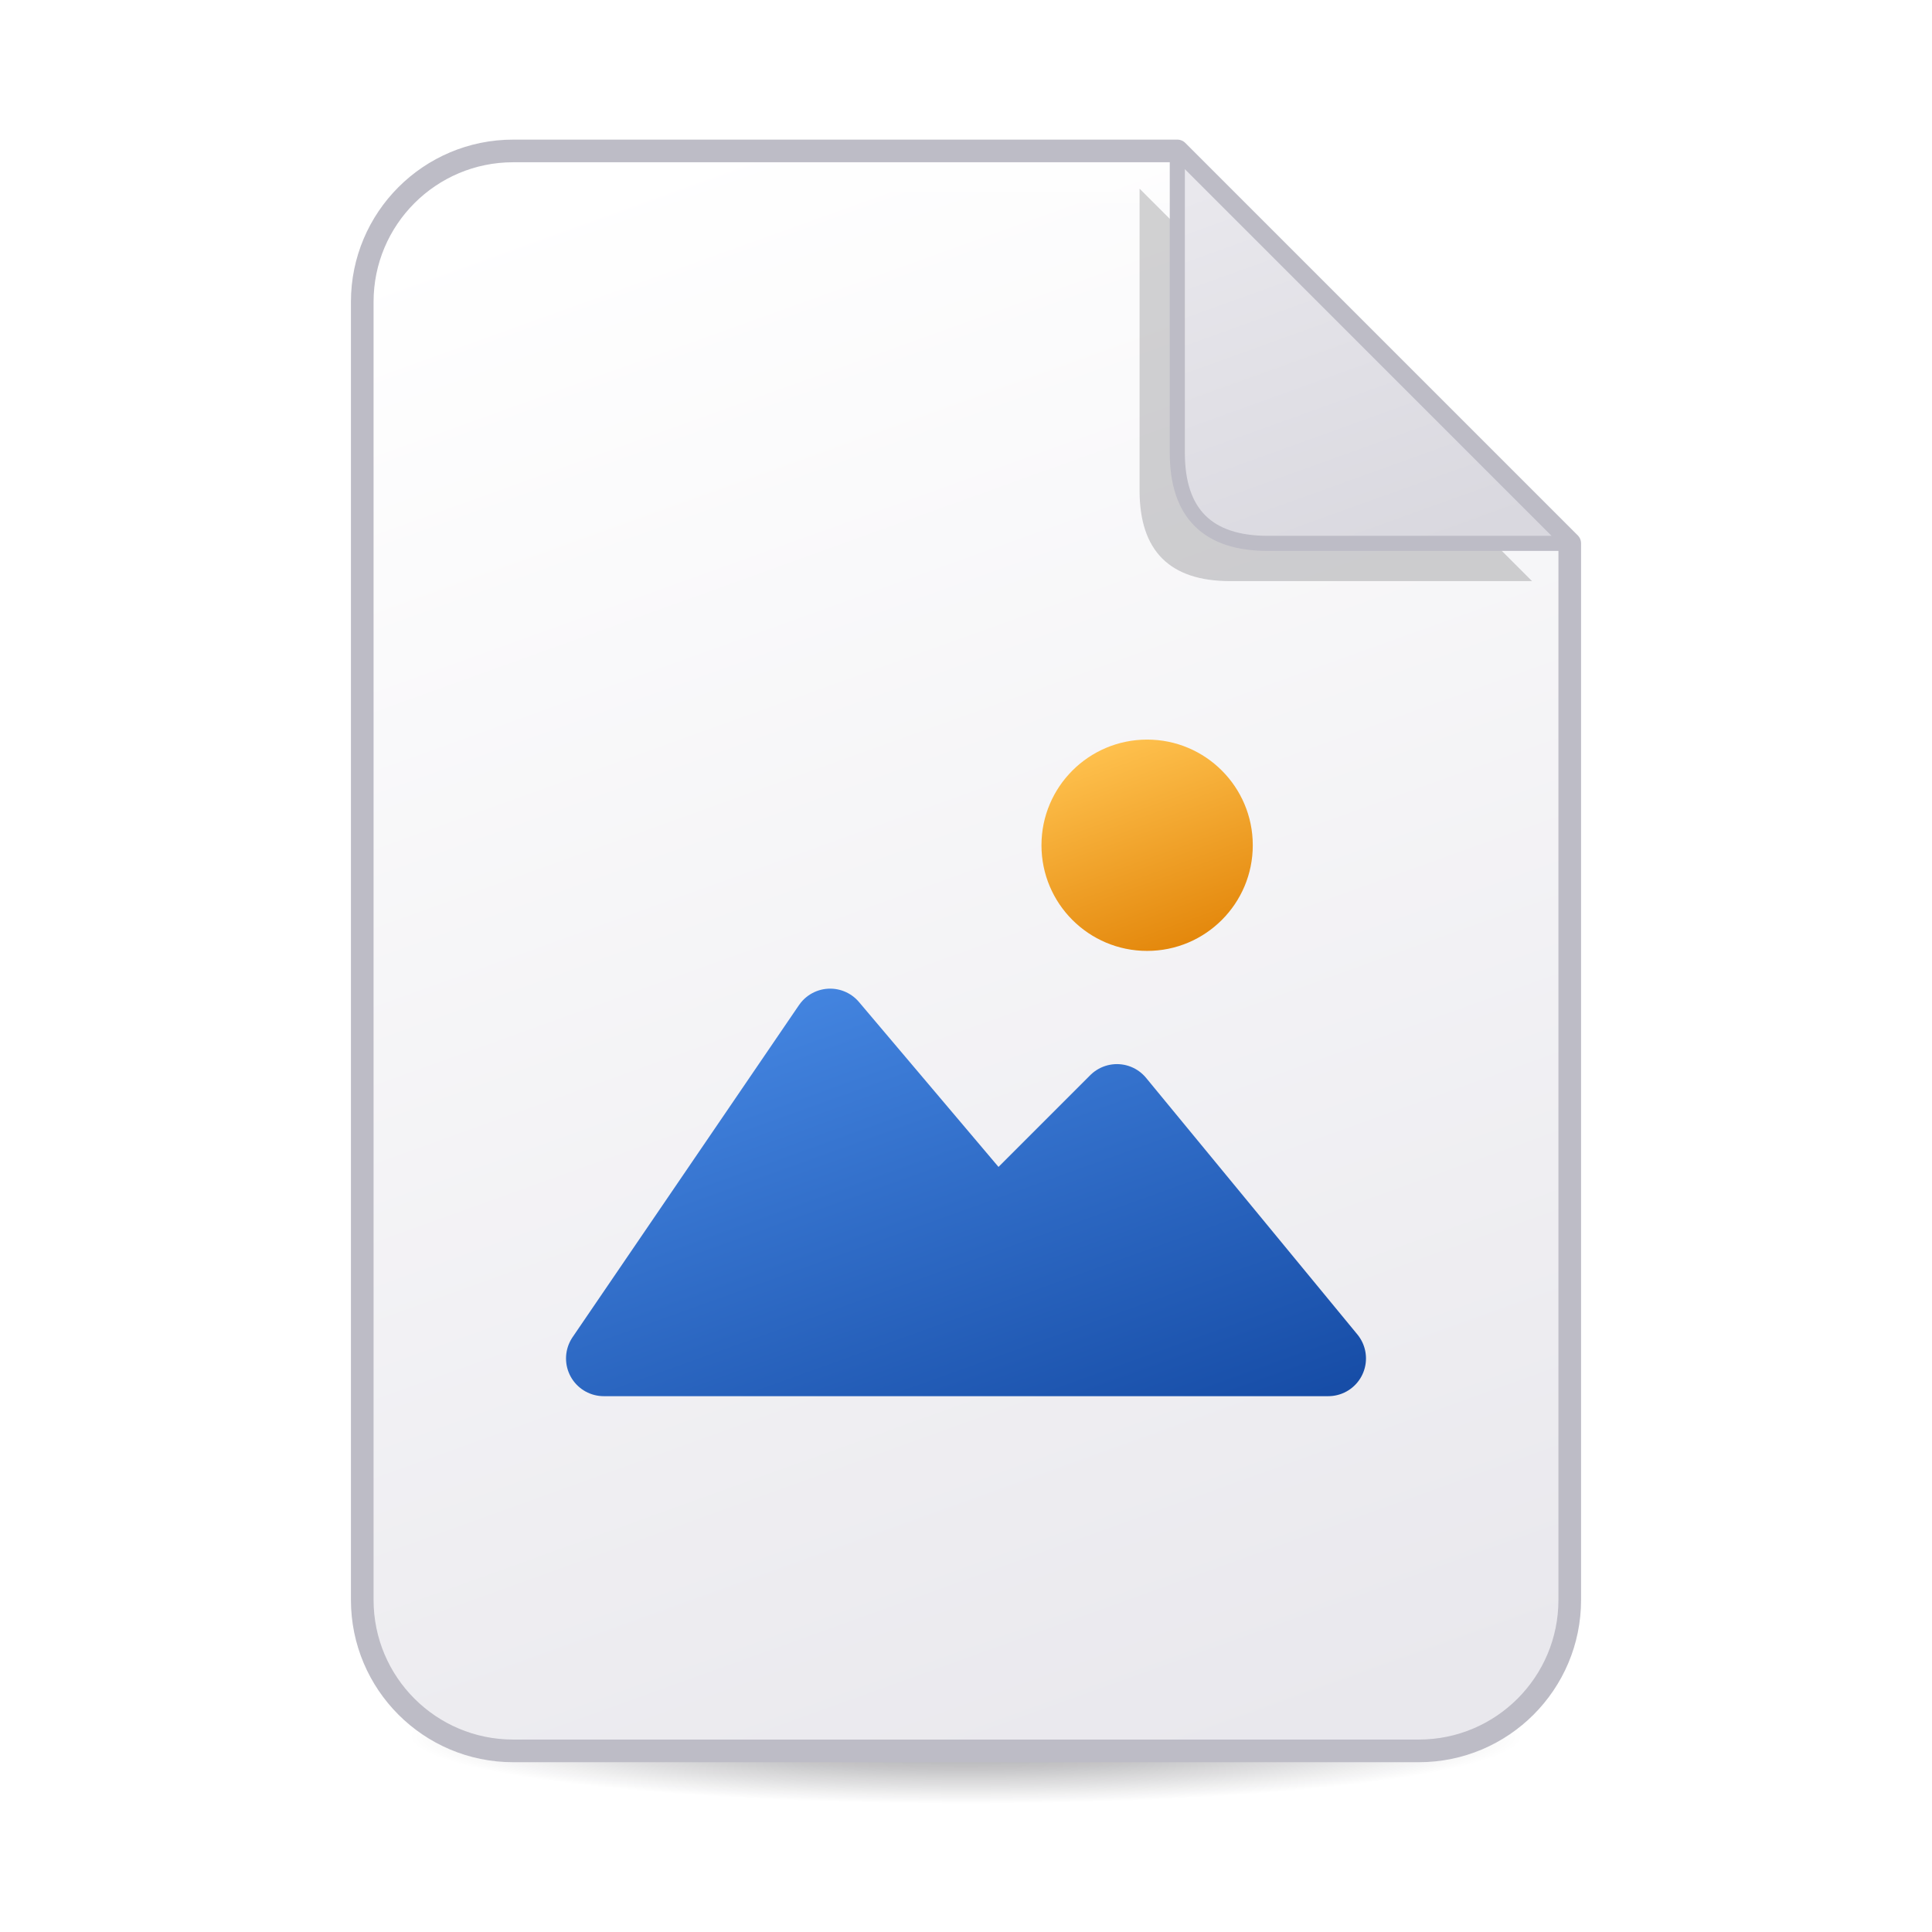
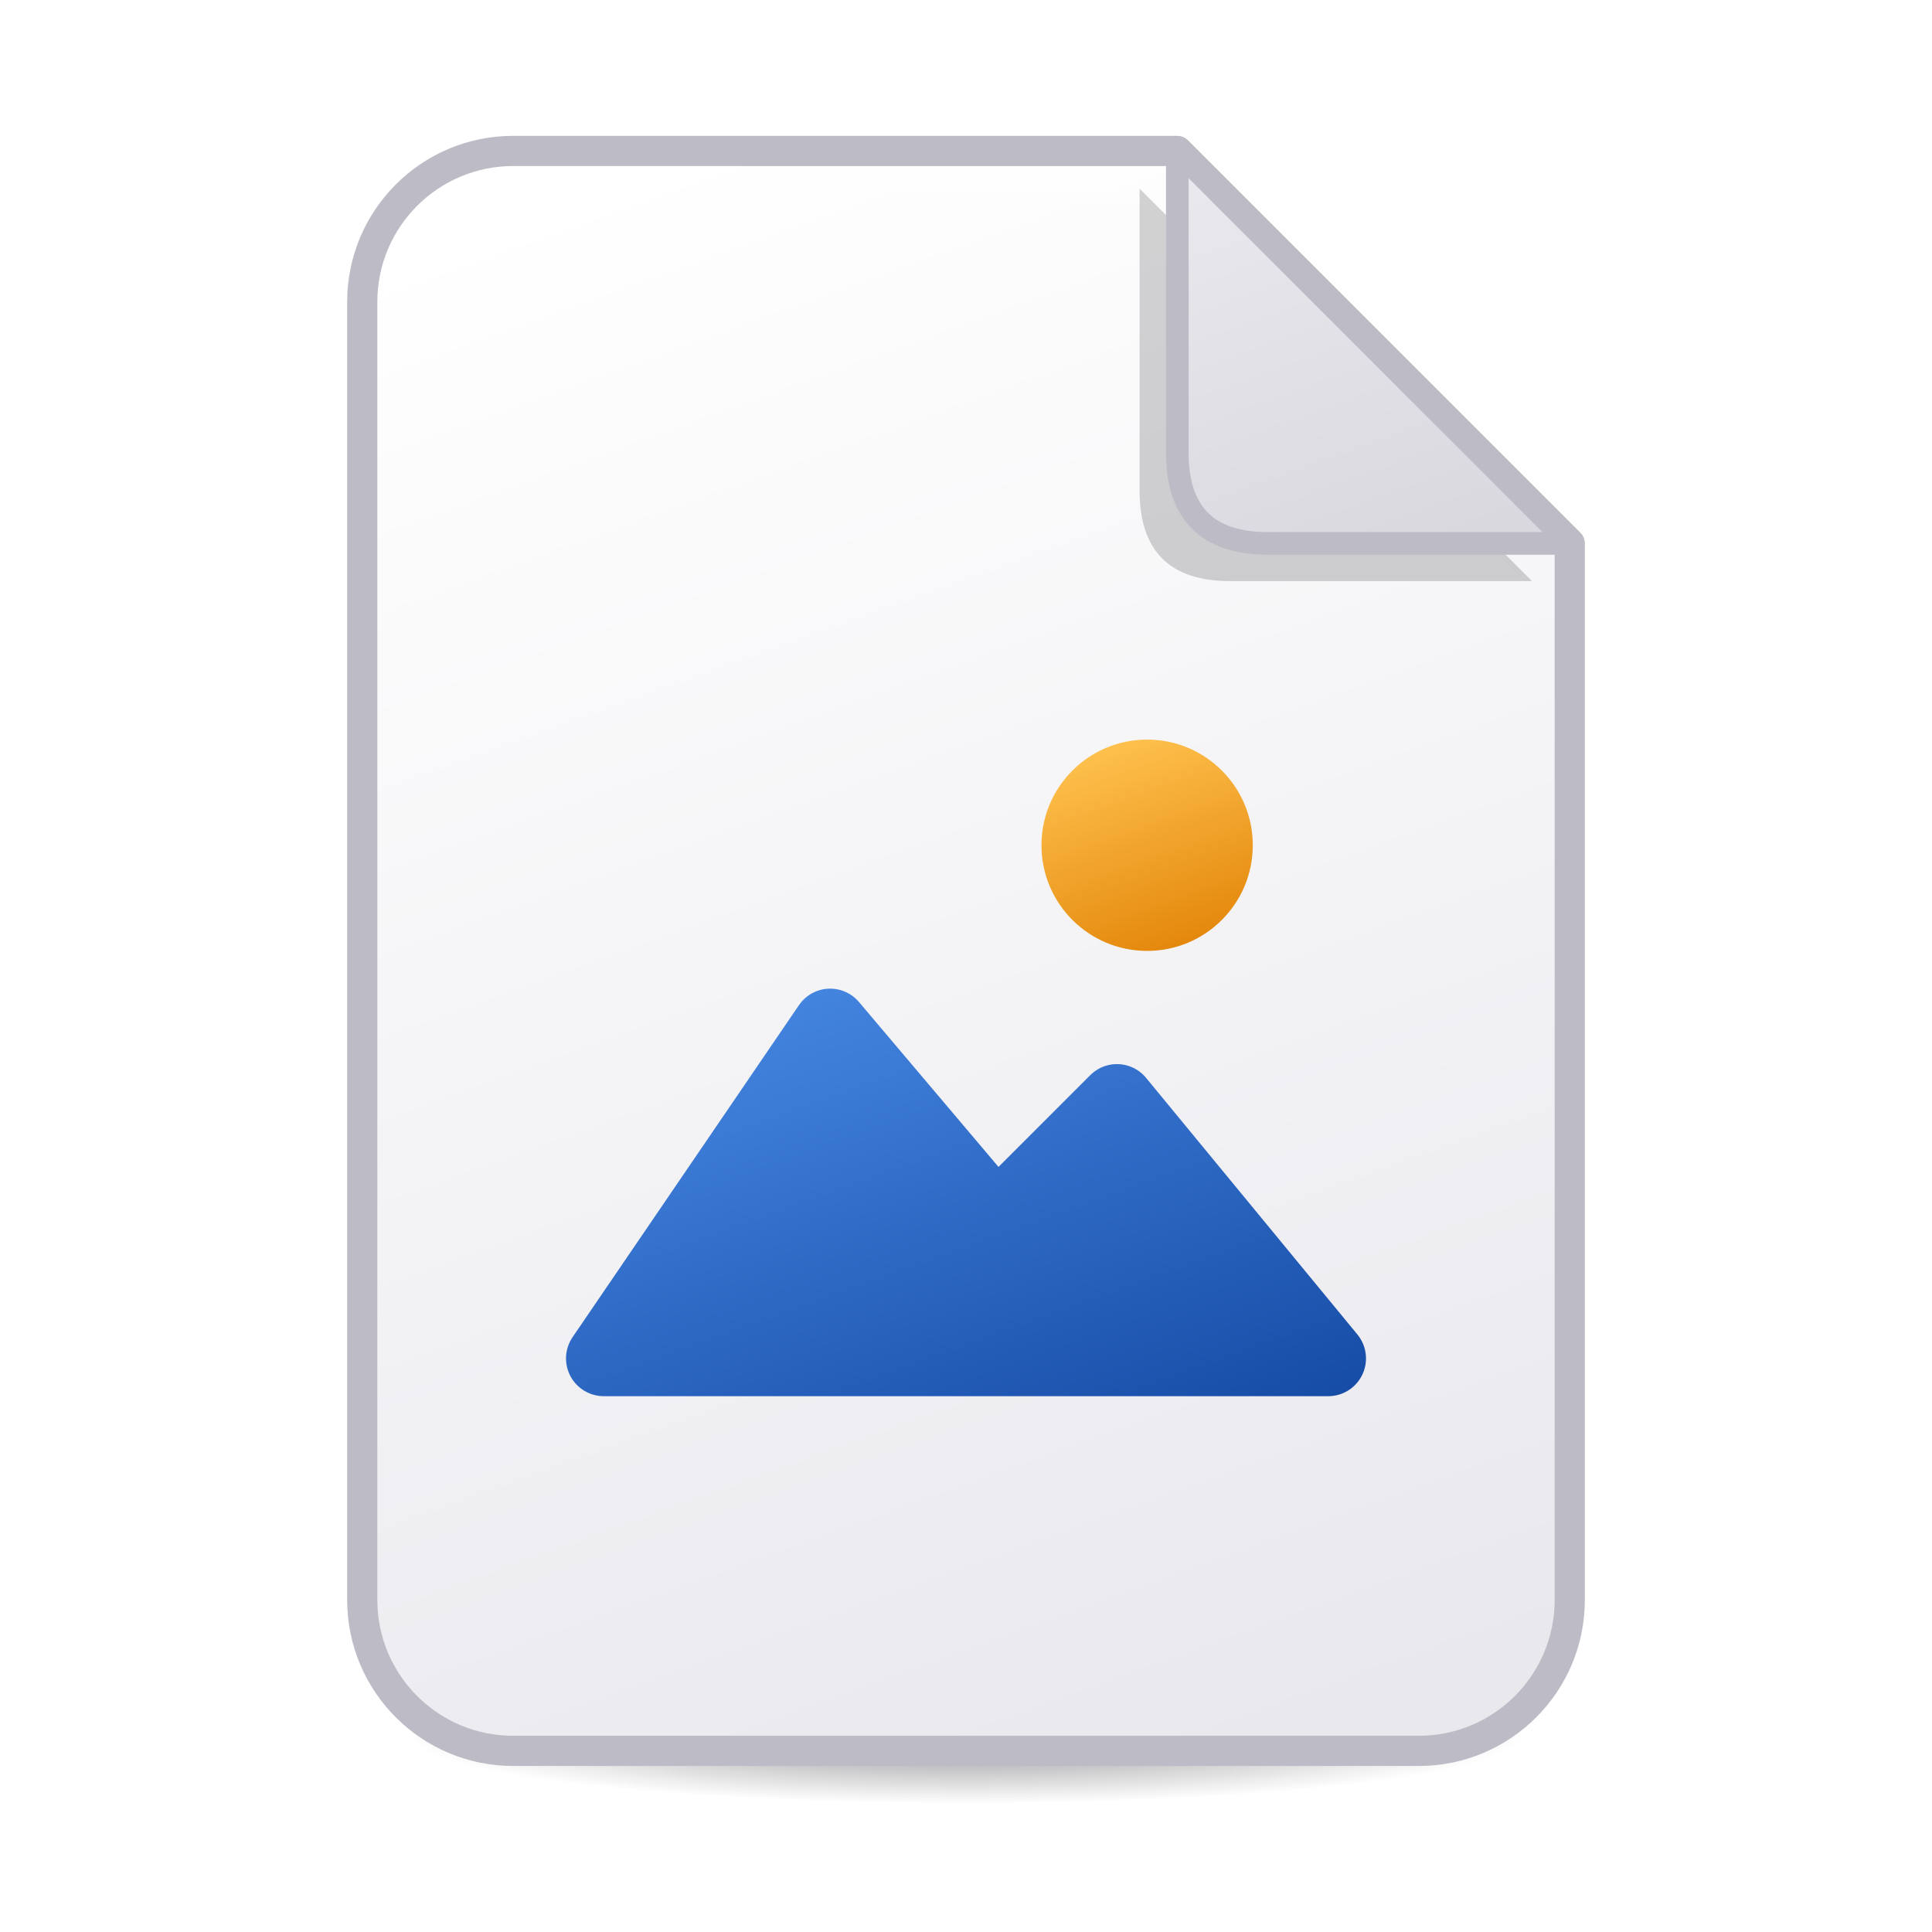
<svg xmlns="http://www.w3.org/2000/svg" width="256" height="256" viewBox="0 0 256 256">
  <defs>
    <radialGradient id="image-x-generic-shadow" gradientUnits="userSpaceOnUse" cx="0" cy="0" r="1" gradientTransform="translate(128 230) scale(73.6 9)">
      <stop offset="0" stop-color="#0B0A12" stop-opacity="0.42" />
      <stop offset="0.5" stop-color="#0B0A12" stop-opacity="0.23" />
      <stop offset="1" stop-color="#0B0A12" stop-opacity="0" />
    </radialGradient>
    <linearGradient id="image-x-generic-paper-body" gradientUnits="userSpaceOnUse" x1="89.84" y1="20" x2="166.16" y2="232">
      <stop offset="0" stop-color="#FFFFFF" />
      <stop offset="1" stop-color="#E9E8ED" />
    </linearGradient>
    <linearGradient id="image-x-generic-sheen" gradientUnits="userSpaceOnUse" x1="128" y1="20" x2="128" y2="30">
      <stop offset="0" stop-color="#FFFFFF" stop-opacity="0.55" />
      <stop offset="1" stop-color="#FFFFFF" stop-opacity="0" />
    </linearGradient>
    <linearGradient id="image-x-generic-paper-deep" gradientUnits="userSpaceOnUse" x1="172.64" y1="20" x2="191.36" y2="72">
      <stop offset="0" stop-color="#E9E8ED" />
      <stop offset="1" stop-color="#D9D8DF" />
    </linearGradient>
    <linearGradient id="image-x-generic-azure-rich" gradientUnits="userSpaceOnUse" x1="108.56" y1="88" x2="147.44" y2="196">
      <stop offset="0" stop-color="#5CA3FF" />
      <stop offset="1" stop-color="#164CA6" />
    </linearGradient>
    <linearGradient id="image-x-generic-sun-body" gradientUnits="userSpaceOnUse" x1="146.96" y1="98" x2="157.04" y2="126">
      <stop offset="0" stop-color="#FFC24F" />
      <stop offset="1" stop-color="#E3860A" />
    </linearGradient>
  </defs>
  <path d="M54.4 230A73.6 9 0 1 1 201.6 230A73.6 9 0 1 1 54.4 230Z" fill="url(#image-x-generic-shadow)" />
  <path d="M68 20H156L208 72V212A20 20 0 0 1 188 232H68A20 20 0 0 1 48 212V40A20 20 0 0 1 68 20Z" fill="url(#image-x-generic-paper-body)" />
  <path d="M68 20H156L208 72V212A20 20 0 0 1 188 232H68A20 20 0 0 1 48 212V40A20 20 0 0 1 68 20Z" fill="url(#image-x-generic-sheen)" />
-   <path d="M68 20H156L208 72V212A20 20 0 0 1 188 232H68A20 20 0 0 1 48 212V40A20 20 0 0 1 68 20Z" fill="none" stroke="#BDBCC6" stroke-width="3" stroke-linecap="round" stroke-linejoin="round" />
+   <path d="M68 20H156L208 72V212A20 20 0 0 1 188 232H68A20 20 0 0 1 48 212V40A20 20 0 0 1 68 20Z" fill="none" stroke="#BDBCC6" stroke-width="4" stroke-linecap="round" stroke-linejoin="round" />
  <path d="M151 25V65Q151 77 163 77H203Z" fill="#0B0A12" opacity="0.18" />
  <path d="M156 20V60Q156 72 168 72H208Z" fill="url(#image-x-generic-paper-deep)" />
-   <path d="M156 20V60Q156 72 168 72H208Z" fill="none" stroke="#BDBCC6" stroke-width="2" stroke-linecap="round" stroke-linejoin="round" />
+   <path d="M156 20V60Q156 72 168 72H208Z" fill="none" stroke="#BDBCC6" stroke-width="3" stroke-linecap="round" stroke-linejoin="round" />
  <path d="M80 180L110 136L132 162L148 146L176 180Z" fill="url(#image-x-generic-azure-rich)" stroke="url(#image-x-generic-azure-rich)" stroke-width="10" stroke-linecap="round" stroke-linejoin="round" />
  <path d="M138 112A14 14 0 1 1 166 112A14 14 0 1 1 138 112Z" fill="url(#image-x-generic-sun-body)" />
</svg>
